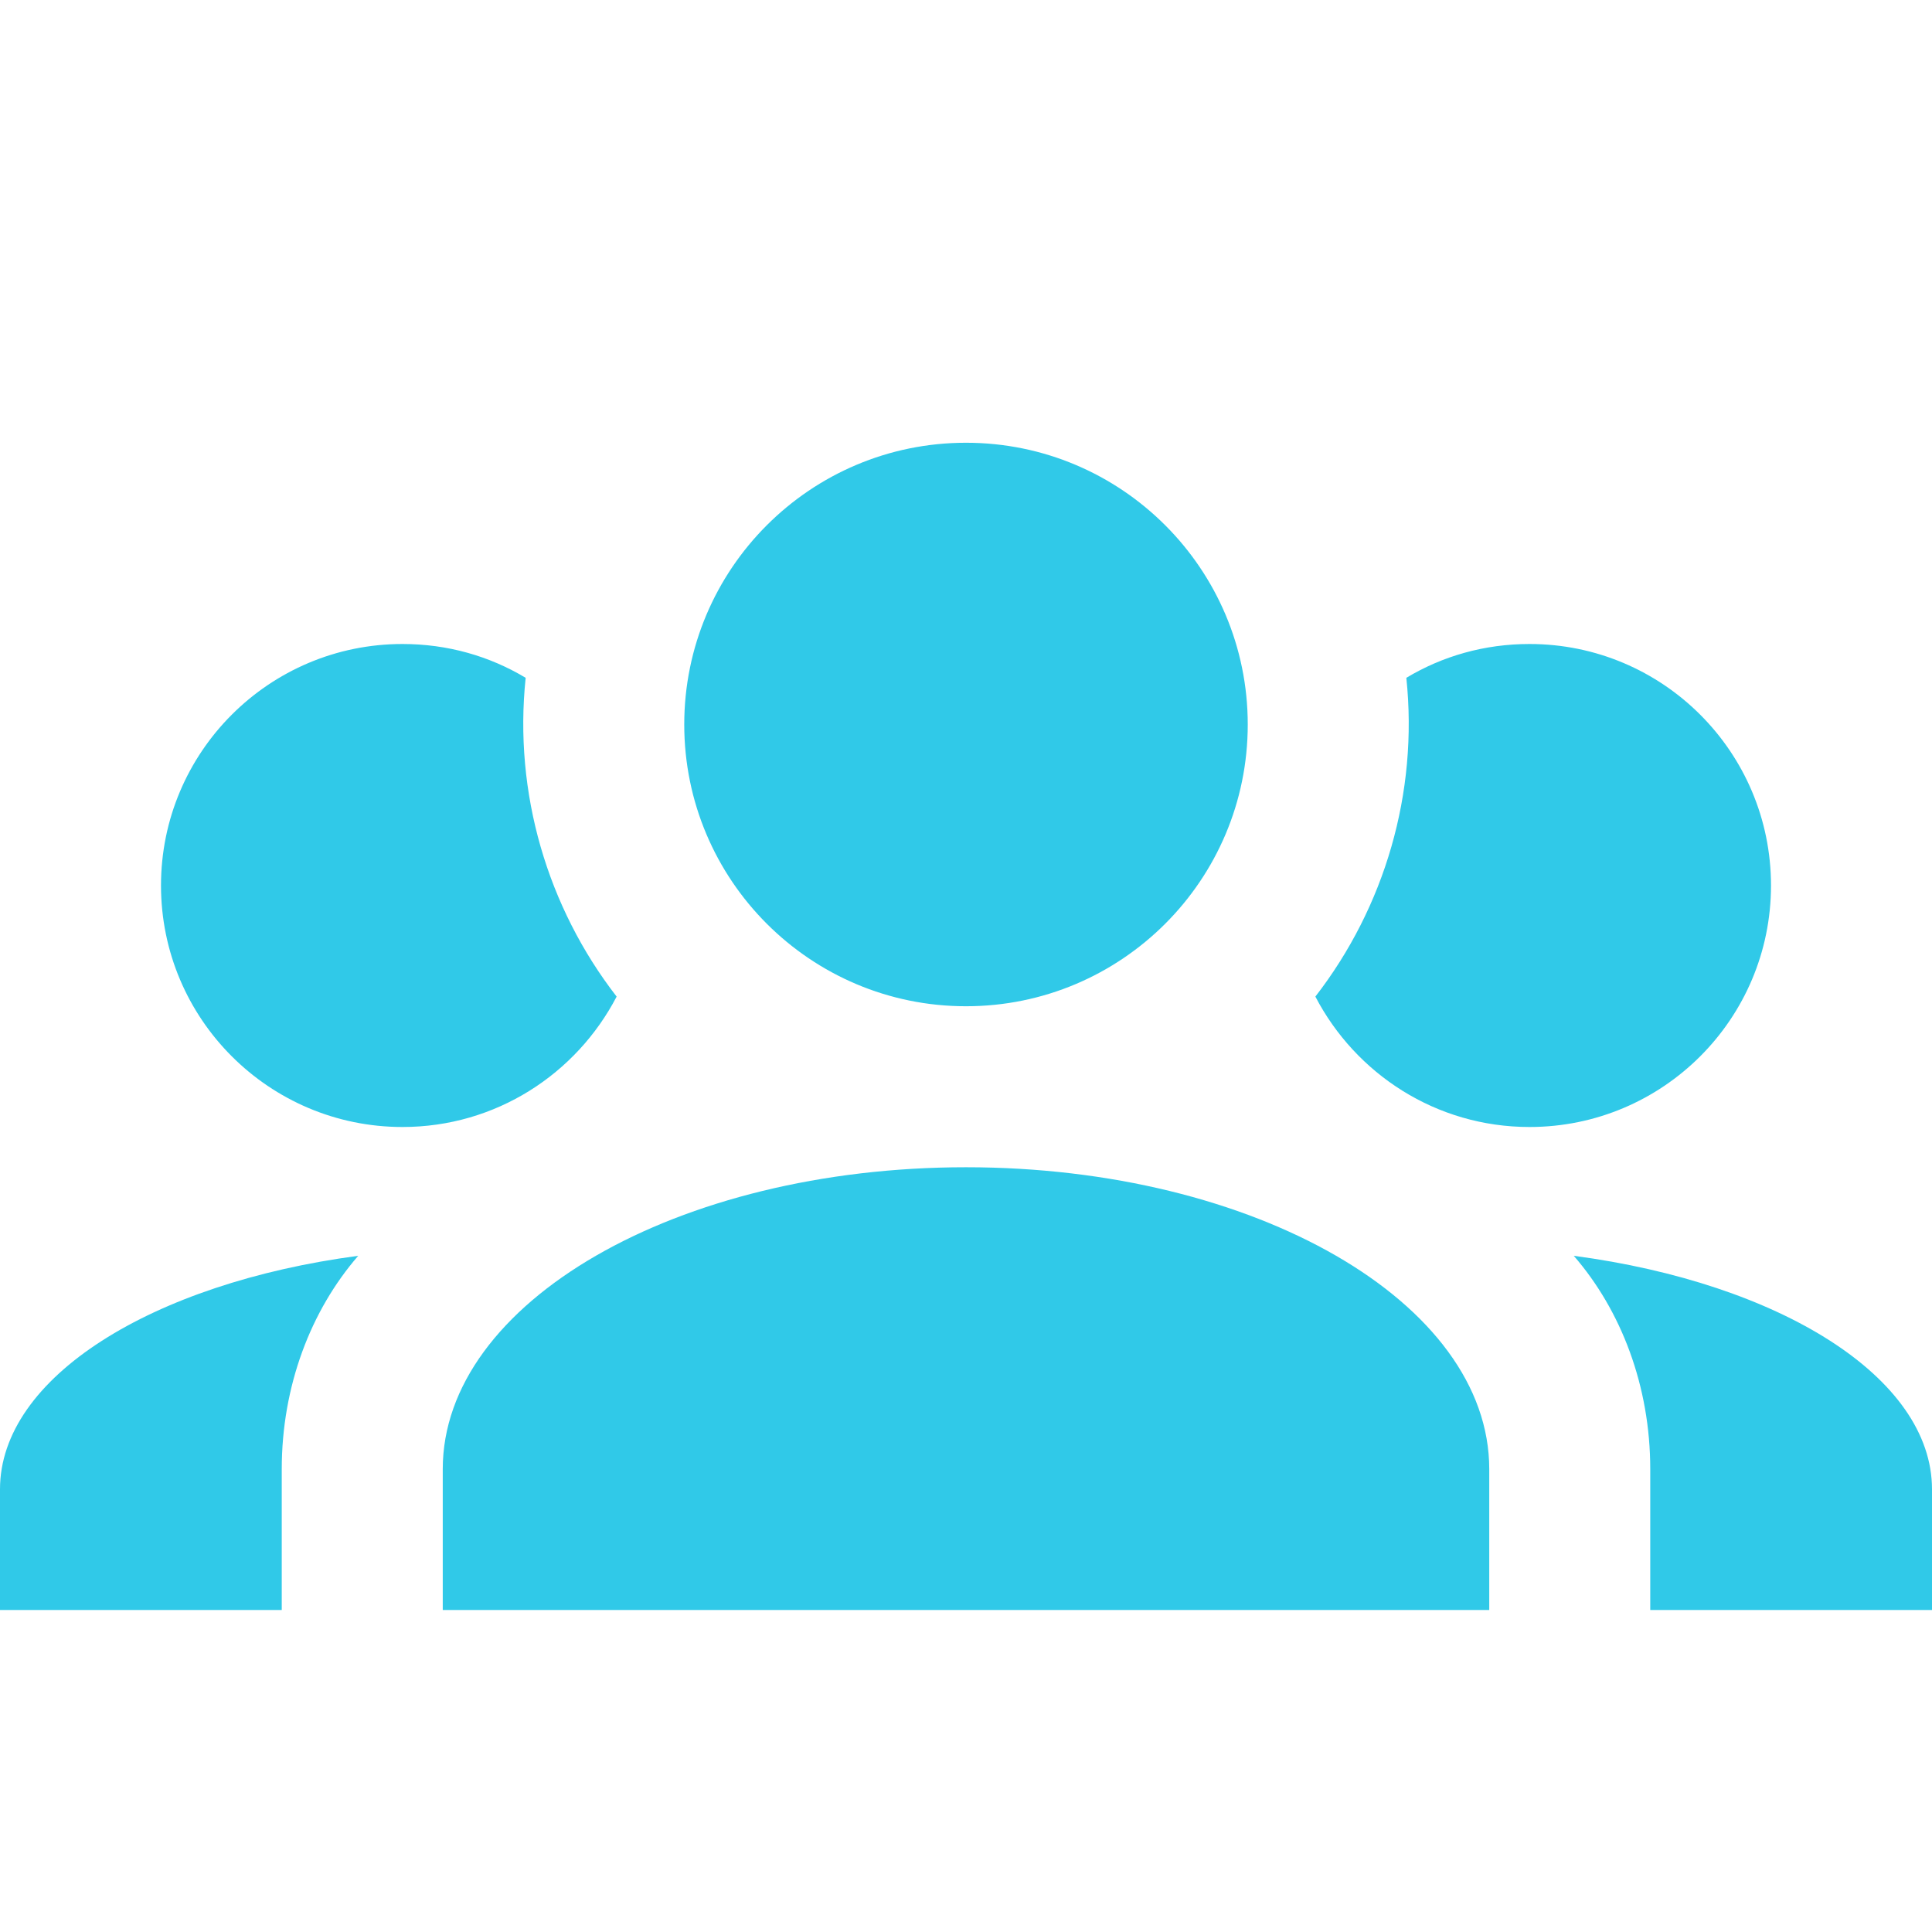
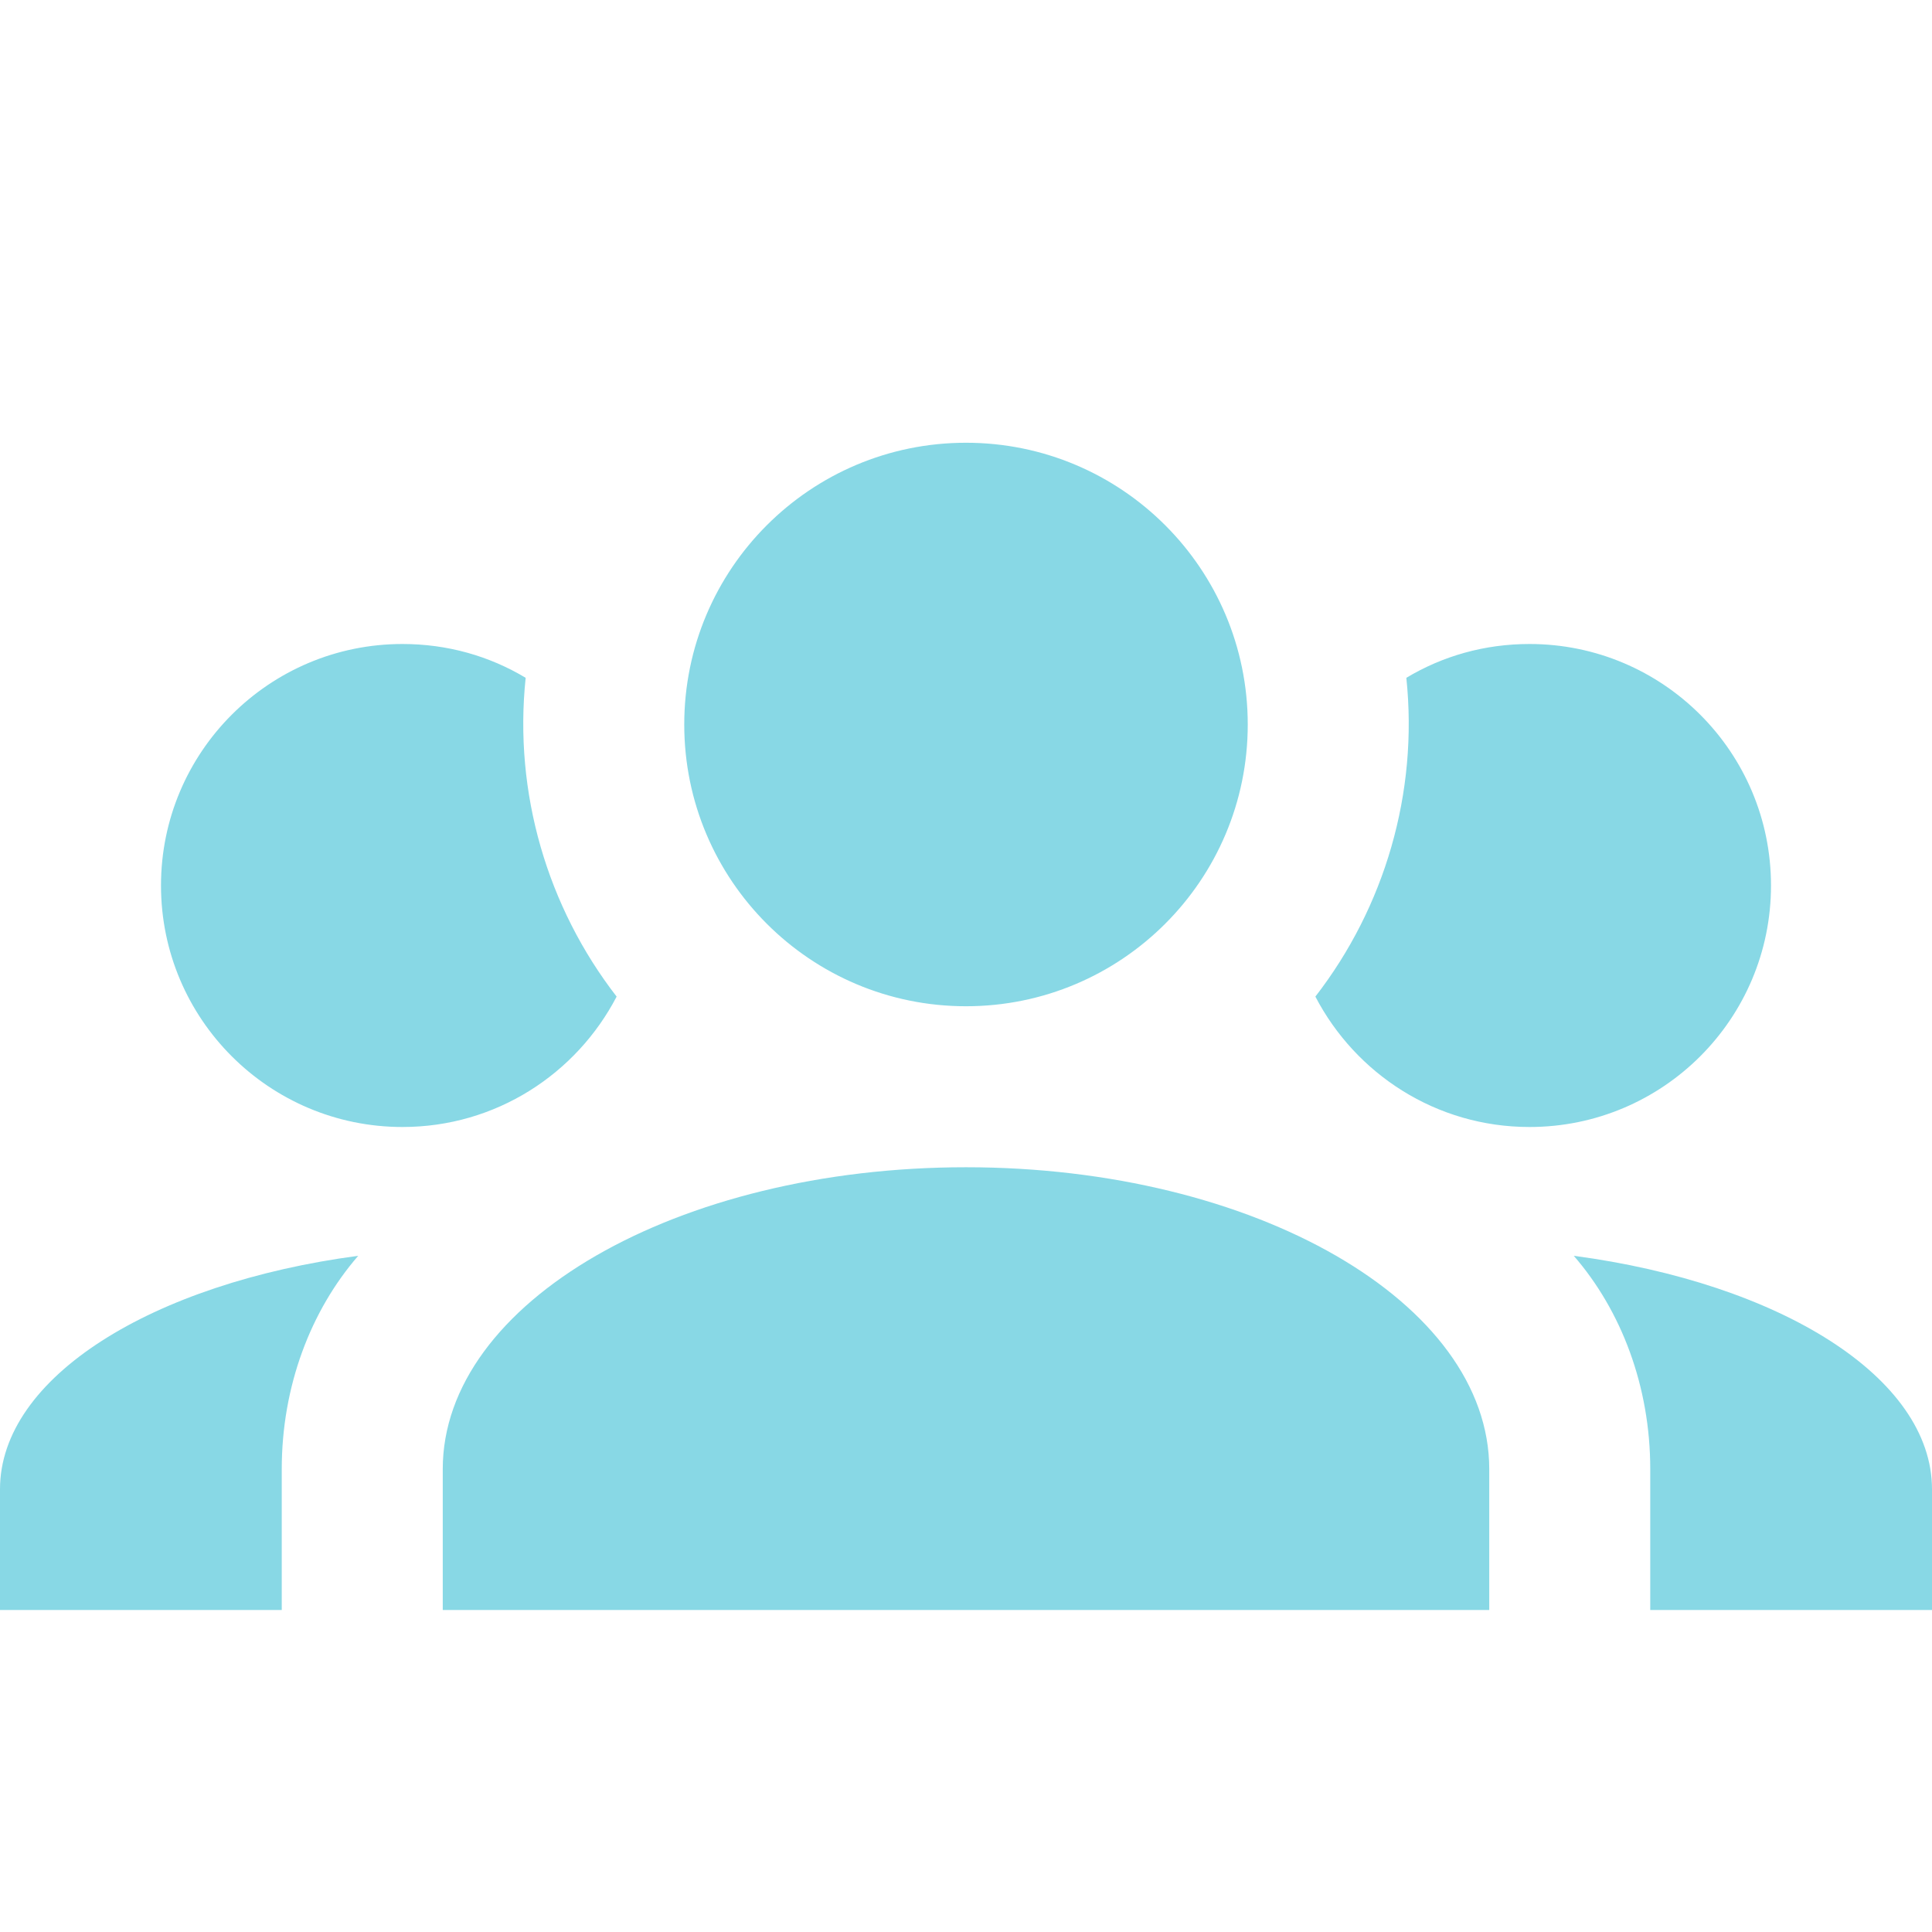
- <svg xmlns="http://www.w3.org/2000/svg" version="1.1" fill="#30c9e8" width="24" height="24" viewBox="0 0 24 24">
+ <svg xmlns="http://www.w3.org/2000/svg" version="1.1" fill="#88d8e5" width="24" height="24" viewBox="0 0 24 24">
  <path d="M12,5.5A3.5,3.5 0 0,1 15.5,9A3.5,3.5 0 0,1 12,12.5A3.5,3.5 0 0,1 8.5,9A3.5,3.5 0 0,1 12,5.5M5,8C5.56,8 6.08,8.15 6.53,8.42C6.38,9.85 6.8,11.27 7.66,12.38C7.16,13.34 6.16,14 5,14A3,3 0 0,1 2,11A3,3 0 0,1 5,8M19,8A3,3 0 0,1 22,11A3,3 0 0,1 19,14C17.84,14 16.84,13.34 16.34,12.38C17.2,11.27 17.62,9.85 17.47,8.42C17.92,8.15 18.44,8 19,8M5.5,18.25C5.5,16.18 8.41,14.5 12,14.5C15.59,14.5 18.5,16.18 18.5,18.25V20H5.5V18.25M0,20V18.5C0,17.11 1.89,15.94 4.45,15.6C3.86,16.28 3.5,17.22 3.5,18.25V20H0M24,20H20.5V18.25C20.5,17.22 20.14,16.28 19.55,15.6C22.11,15.94 24,17.11 24,18.5V20Z" />
</svg>
